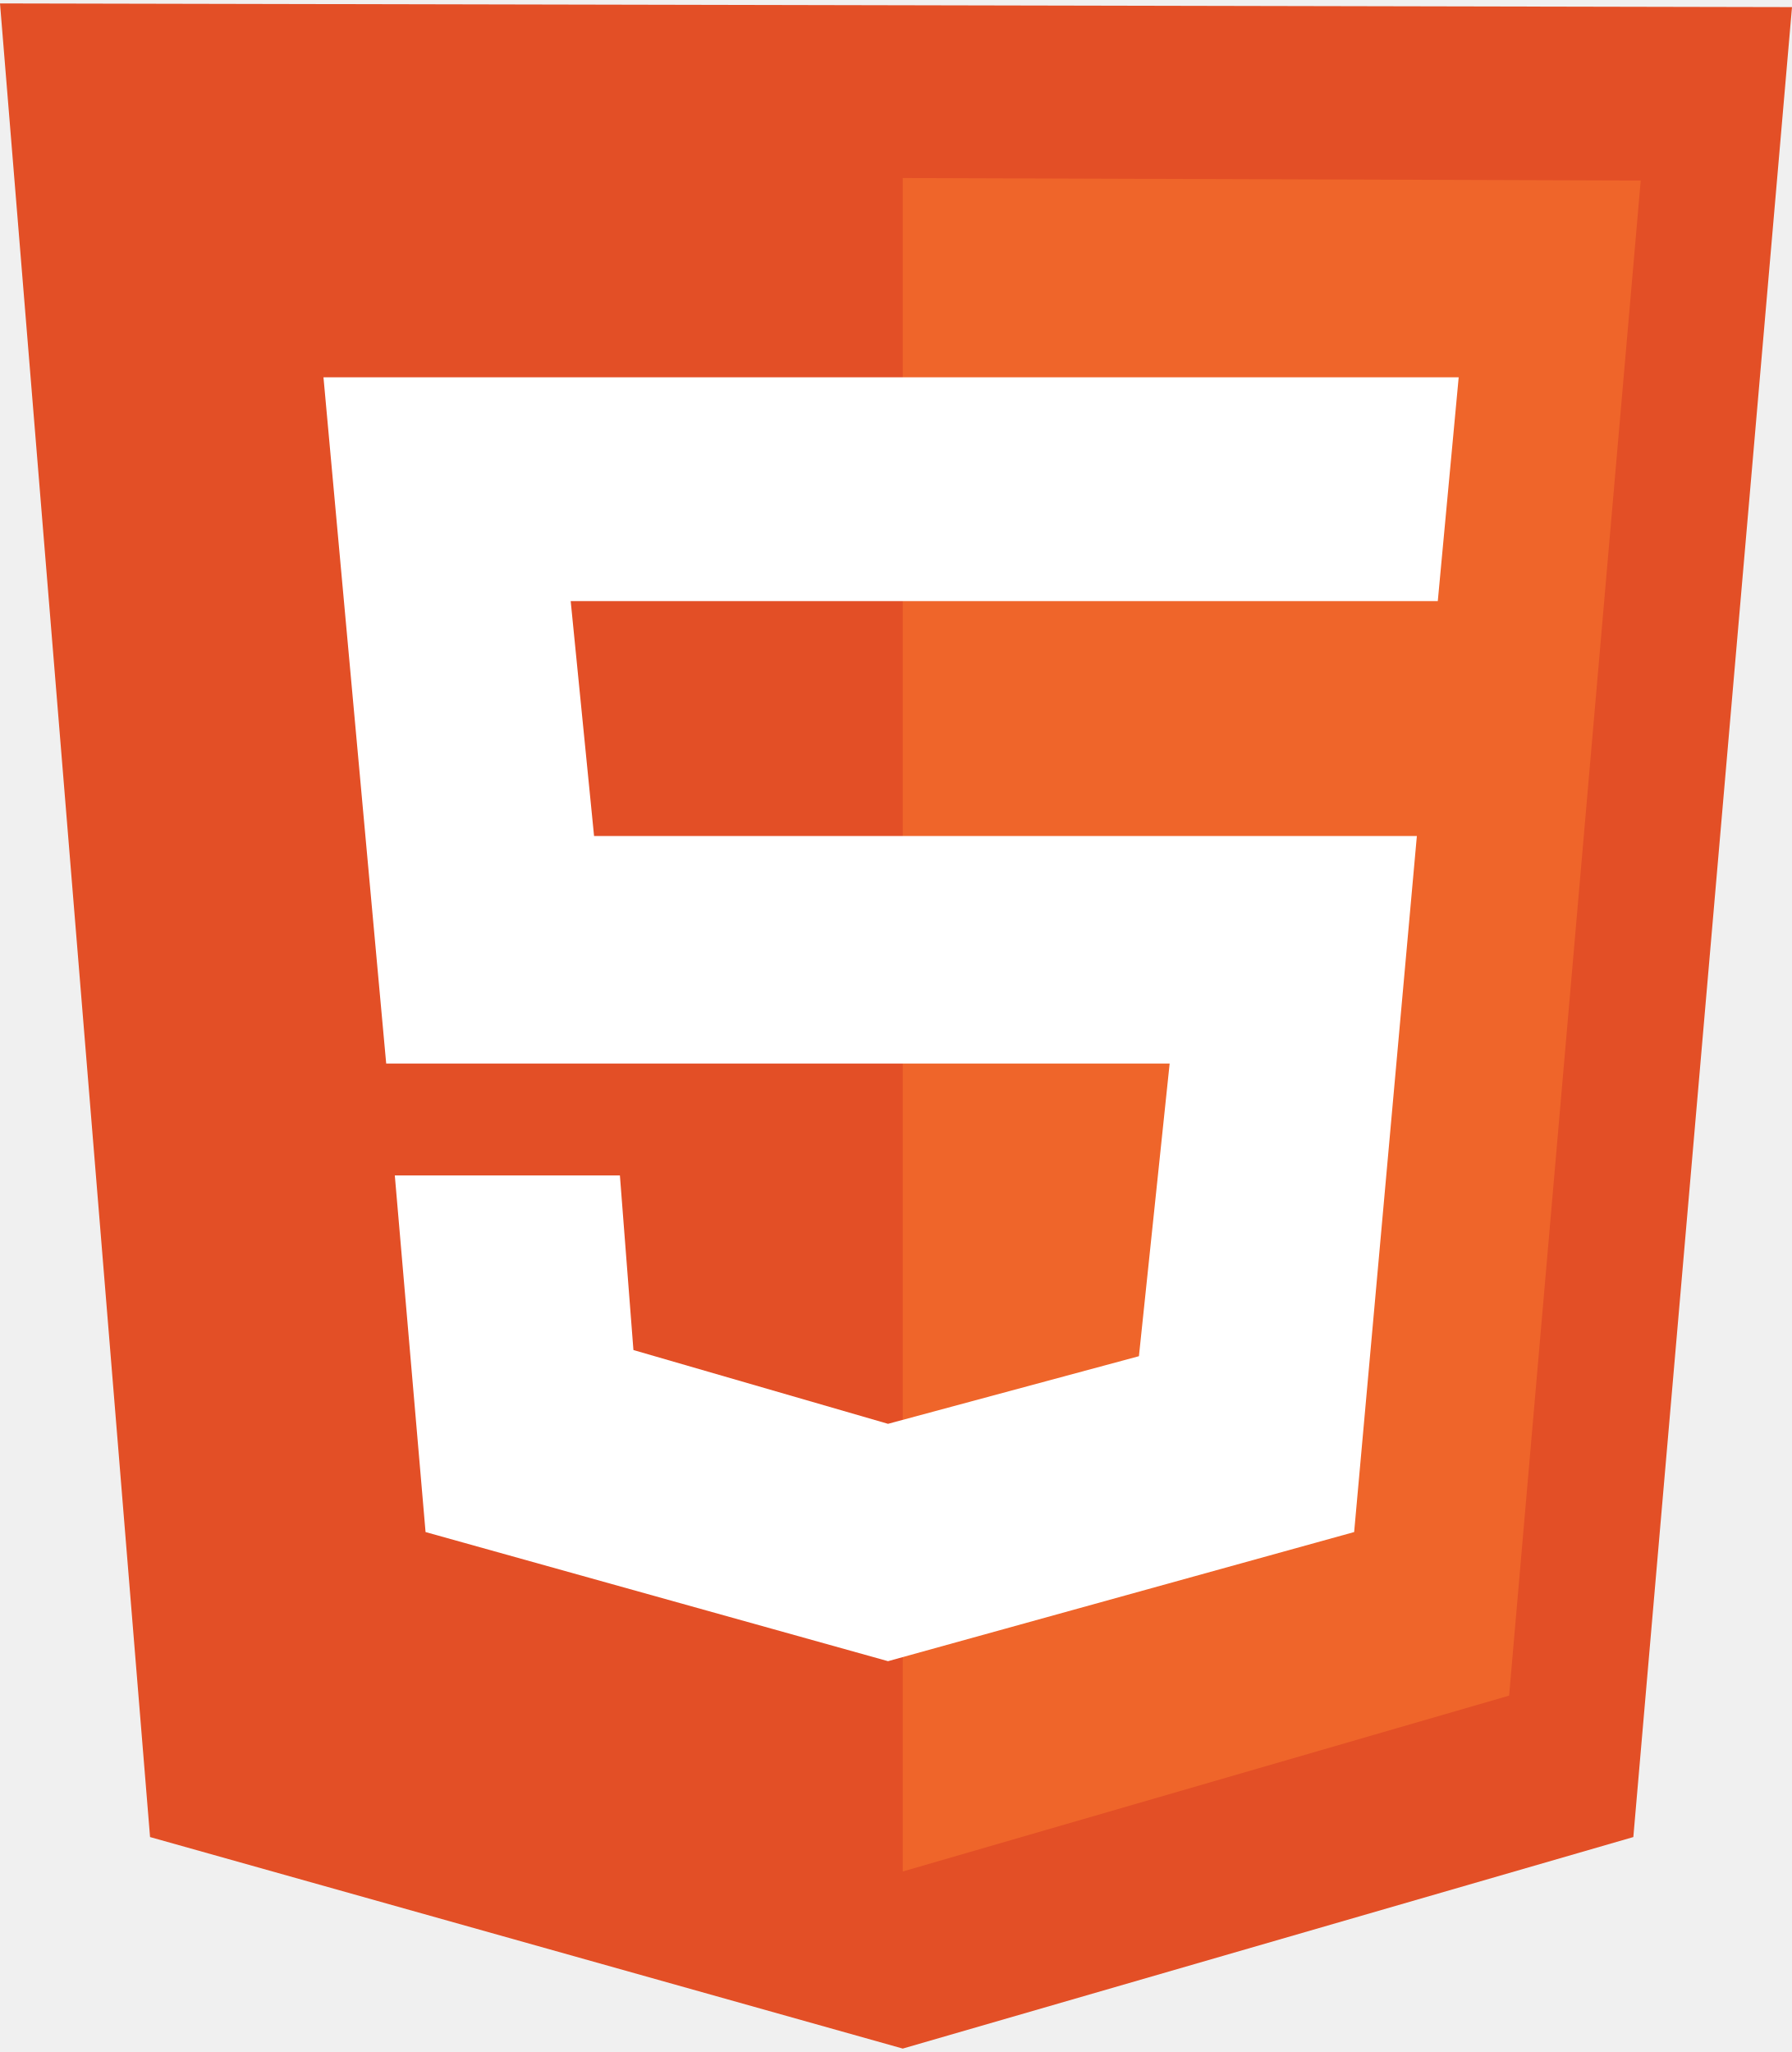
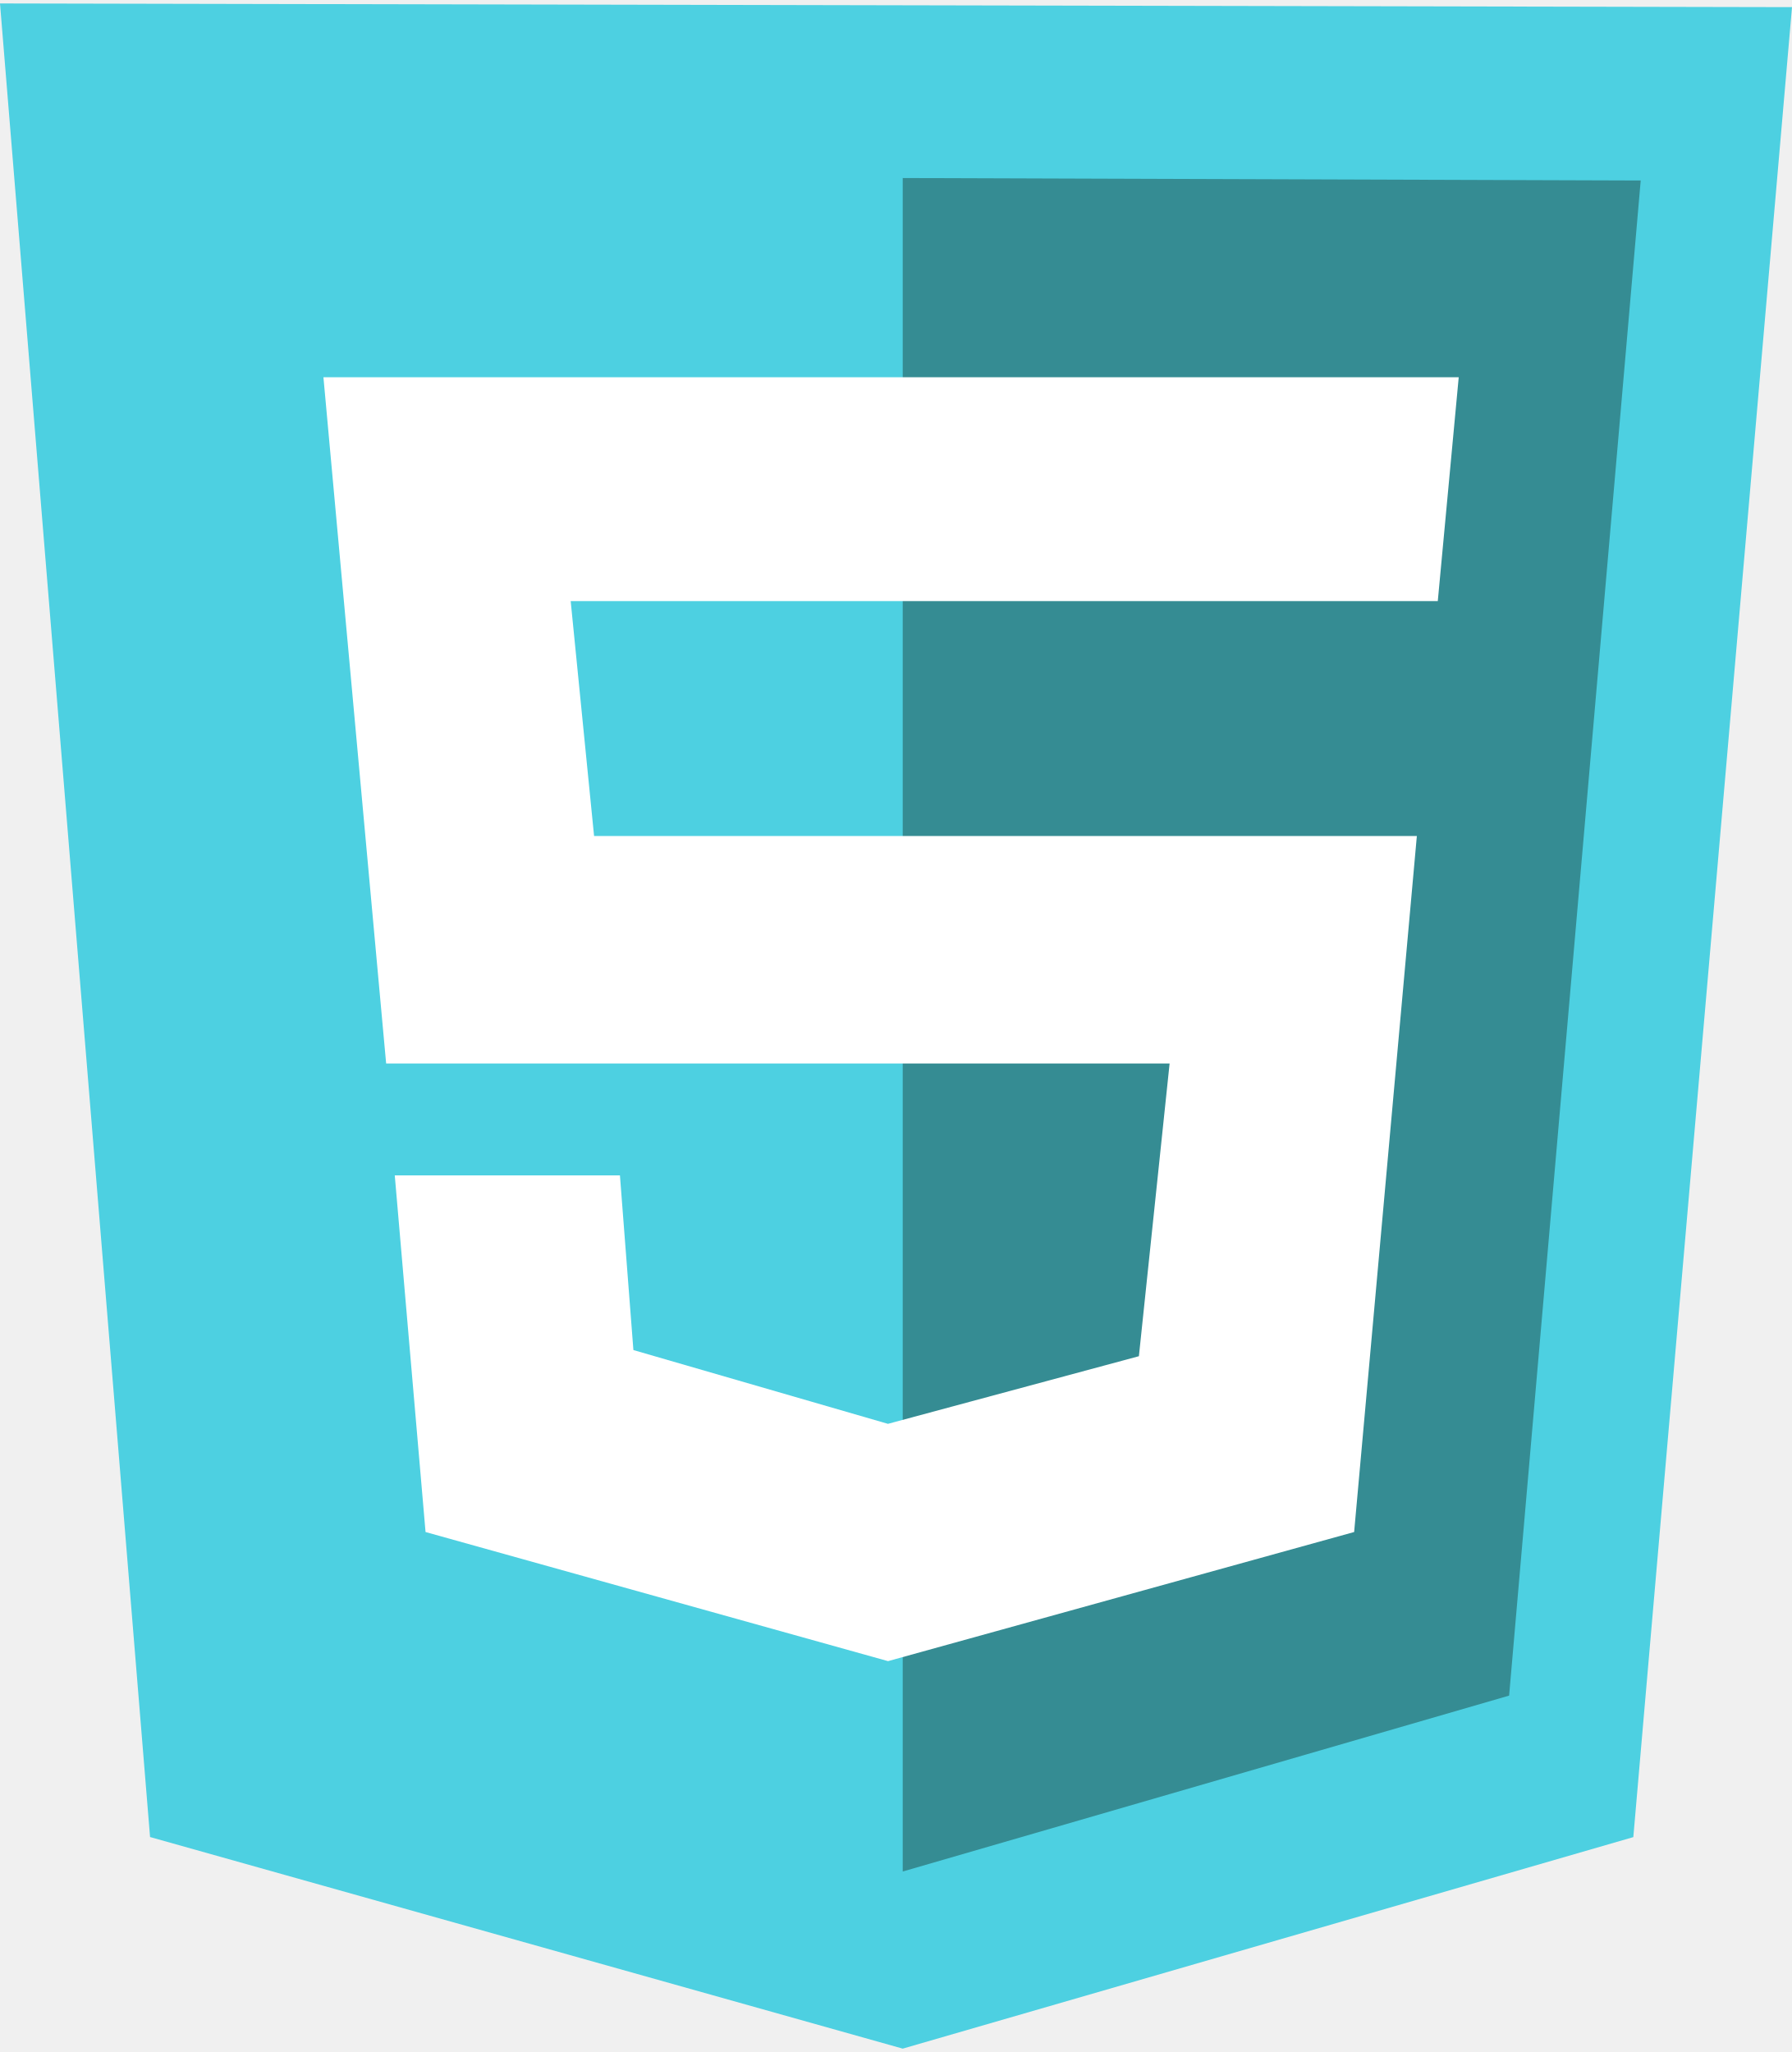
- <svg xmlns="http://www.w3.org/2000/svg" fill="none" height="2500" width="2183" viewBox="0 0 124 141.532">
-   <path d="M10.383 126.894L0 0l124 .255-10.979 126.639-50.553 14.638z" fill="#e34f26" />
-   <path d="M62.468 129.277V12.085l51.064.17-9.106 104.851z" fill="#ef652a" />
-   <path d="M99.49 41.362l1.446-15.49H22.383l4.34 47.49h54.213L78.81 93.617l-17.362 4.68-17.617-5.106-.936-12.085H27.319l2.128 24.681 32 8.936 32.255-8.936 4.34-48.17H41.107L39.49 41.362z" fill="#fff" />
+ <svg xmlns="http://www.w3.org/2000/svg" version="1.1" id="Capa_1" x="0px" y="0px" viewBox="0 0 2183 2500" style="enable-background:new 0 0 2183 2500;" xml:space="preserve">
+   <style type="text/css">
+ 	.st0{fill:#4DD0E1;}
+ 	.st1{fill:#358C93;}
+ 	.st2{fill:#FFFFFF;}
+ </style>
+   <path class="st0" d="M182.8,2238.1L0,4.2l2183,4.5l-193.3,2229.5l-890,257.7L182.8,2238.1z" />
+   <path class="st1" d="M1099.7,2280.1V216.9l899,3l-160.3,1845.9L1099.7,2280.1z" />
+   <path class="st2" d="M1751.5,732.3l25.5-272.7H394l76.4,836.1h954.4l-37.4,356.6l-305.7,82.4l-310.1-89.9L755.2,1432H480.9  l37.5,434.5l563.4,157.3l567.8-157.3l76.4-848H723.7l-28.5-286.2H1751.5z" />
</svg>
